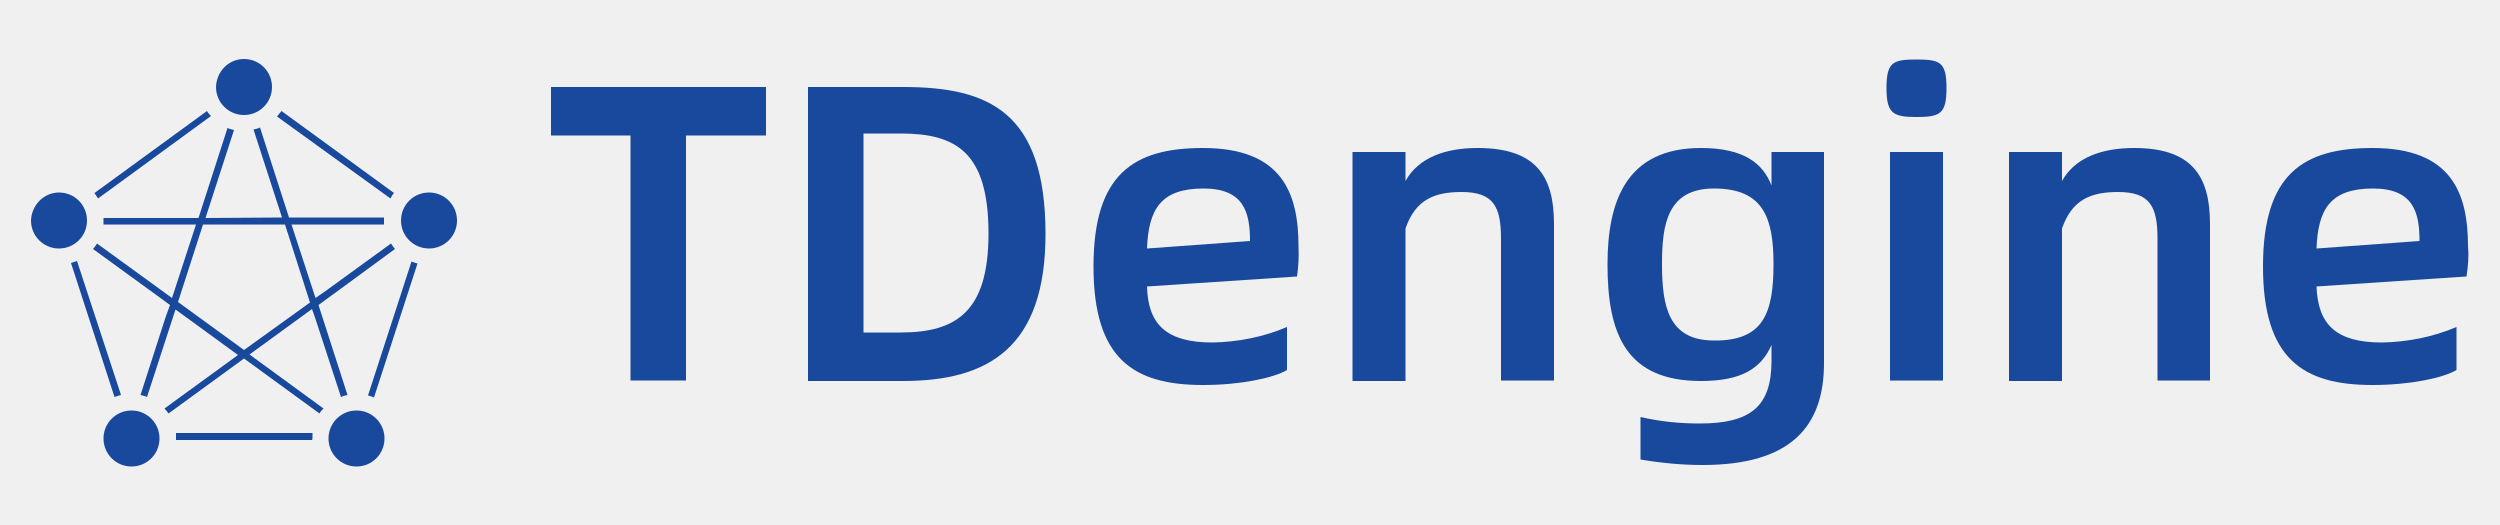
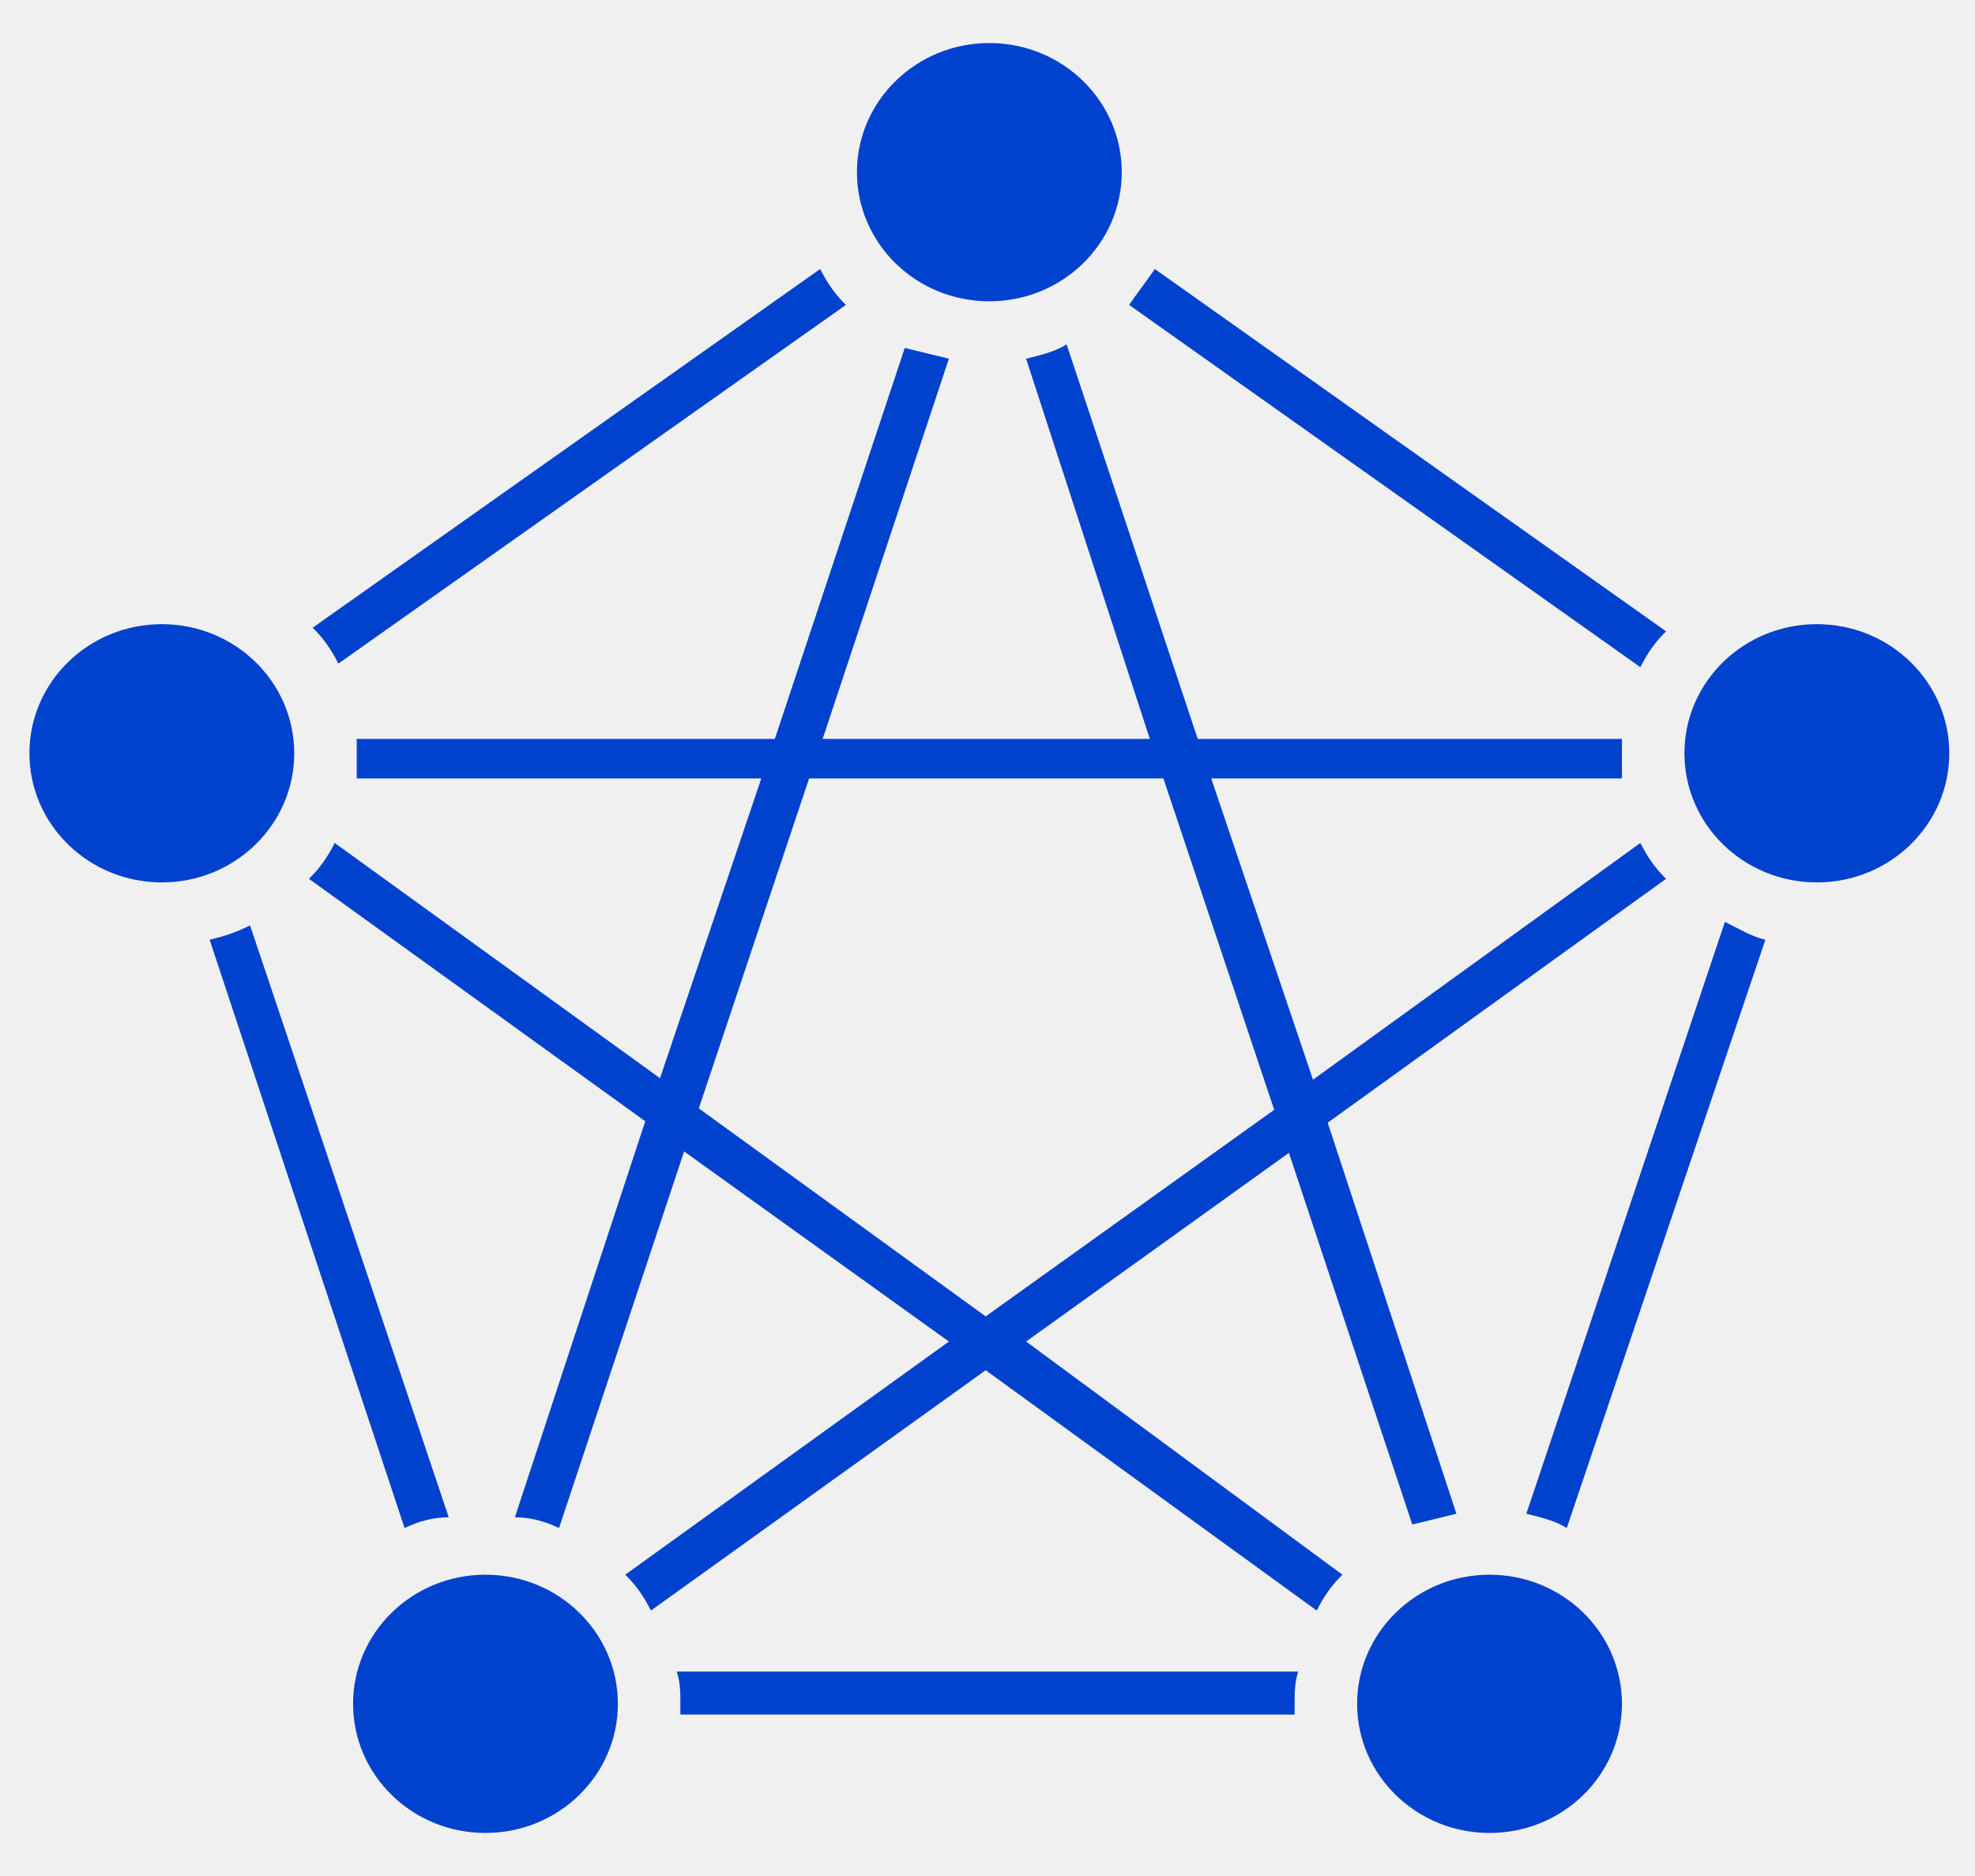
- <svg xmlns="http://www.w3.org/2000/svg" version="1.1" x="0px" y="0px" viewBox="0 0 500 105" style="enable-background:new 0 0 1000 210;" xml:space="preserve">
-   <style type="text/css">
- 	.st0{fill:#18499D;}
- 	.st1{fill-rule:evenodd;clip-rule:evenodd;fill:#18499D;}
- </style>
-   <g>
-     <path class="st0" d="M153.2,27.1h-16v49h-11.1v-49h-15.9v-9.7h43L153.2,27.1z" />
-     <path class="st0" d="M180.6,17.4c17.1,0,28.5,4.9,28.5,29.4c0,22.7-11.4,29.4-28.5,29.4h-19V17.4H180.6z M180.1,66.5   c11.3,0,17.6-4.3,17.6-19.8c0-16.3-6.5-20-17.6-20h-7.4v39.8L180.1,66.5z" />
-     <path class="st0" d="M259.4,55.3l-30,2c0.2,7.7,4,11.2,13.1,11.2c5.1-0.1,10.2-1.1,14.9-3.1V74c-2.7,1.6-9.3,3-16.8,3   c-13.9,0-21.9-5.2-21.9-23.7s8-23.7,21.9-23.7c15.8,0,19.1,9,19.1,19.7C259.8,51.3,259.7,53.3,259.4,55.3z M250,48.2   c0-5.7-1.2-10.5-9.3-10.5c-8.5,0-11,4.1-11.3,12L250,48.2z" />
-     <path class="st0" d="M310.8,44.8v31.3h-10.6V47.8c0-6.4-1.4-9.4-7.9-9.4c-5.4,0-9.2,1.5-11.2,7.3v30.5h-10.6V30.4h10.6v5.8   c2.6-4.7,8-6.6,14.4-6.6C307.1,29.6,310.8,35.1,310.8,44.8z" />
-     <path class="st0" d="M364.8,30.4v42.2c0,12.6-6.5,20.4-24.3,20.4c-4.1,0-8.3-0.4-12.4-1.1v-8.5c3.9,0.9,7.8,1.3,11.8,1.3   c10.1,0,14.4-3.3,14.4-12.5v-3.2c-2,4.5-5.7,7.2-14.1,7.2c-15,0-18.7-9.4-18.7-23.3c0-12.6,3.7-23.3,18.7-23.3   c8.6,0,12.4,3.1,14.1,7.5v-6.7H364.8z M354.7,52.8c0-9.2-2-15.1-11.9-15.1c-9.4,0-10.4,7.3-10.4,15.1c0,8.5,1.3,15.3,10.4,15.3   C352.7,68.2,354.7,62.6,354.7,52.8z" />
-     <path class="st0" d="M377.3,17.6c0-5.2,1.3-5.7,6-5.7s6,0.5,6,5.7s-1.3,5.8-6,5.8S377.3,22.7,377.3,17.6z M378,30.4h10.6v45.7H378   L378,30.4z" />
-     <path class="st0" d="M442,44.8v31.3h-10.5V47.8c0-6.4-1.4-9.4-7.9-9.4c-5.4,0-9.2,1.5-11.2,7.3v30.5h-10.6V30.4h10.6v5.8   c2.6-4.7,8-6.6,14.4-6.6C438.3,29.6,442,35.1,442,44.8z" />
-     <path class="st0" d="M493.3,55.3l-30,2c0.3,7.7,4,11.2,13.1,11.2c5.1-0.1,10.2-1.1,14.9-3.1V74c-2.7,1.6-9.3,3-16.8,3   c-13.9,0-21.9-5.2-21.9-23.7s8-23.7,21.9-23.7c15.8,0,19.1,9,19.1,19.7C493.8,51.3,493.6,53.3,493.3,55.3z M483.9,48.2   c0-5.7-1.2-10.5-9.3-10.5c-8.5,0-11,4.1-11.3,12L483.9,48.2z" />
-     <path class="st1" d="M48.8,11.8c3.1,0,5.6,2.5,5.6,5.6c0,3.1-2.5,5.6-5.6,5.6s-5.6-2.5-5.6-5.6c0,0,0,0,0,0   C43.3,14.3,45.7,11.8,48.8,11.8z M11.8,38.5c3.1,0,5.6,2.5,5.6,5.6c0,3.1-2.5,5.6-5.6,5.6s-5.6-2.5-5.6-5.6   C6.3,41,8.8,38.5,11.8,38.5z M26.3,82.1c3.1,0,5.6,2.5,5.6,5.6s-2.5,5.6-5.6,5.6c-3.1,0-5.6-2.5-5.6-5.6   C20.7,84.6,23.2,82.1,26.3,82.1z M71.3,82.1c3.1,0,5.6,2.5,5.6,5.6s-2.5,5.6-5.6,5.6s-5.6-2.5-5.6-5.6   C65.7,84.6,68.2,82.1,71.3,82.1z M57,44.9H40.6l-5,15.5l13.2,9.6L62,60.5L57,44.9L57,44.9z M41.1,43.6L46.8,26   c-0.4-0.1-0.9-0.2-1.3-0.4l-5.8,18h-19c0,0.2,0,0.3,0,0.5c0,0.3,0,0.6,0,0.8h18.5l-4.8,14.7l-15-10.9c-0.2,0.4-0.5,0.7-0.8,1.1   l12.8,9.3l0,0l2.6,1.9l-0.9,2.5l0,0l-5,15.5c0.4,0.1,0.9,0.2,1.3,0.4l5.7-17.5l12.5,9.1L32.9,81.7c0.3,0.3,0.6,0.7,0.8,1l15.1-11   l15.1,11c0.2-0.4,0.5-0.7,0.8-1L49.9,70.9l12.5-9.1l0.6,1.7l0,0l5.2,15.9c0.4-0.2,0.8-0.3,1.3-0.4l-5.8-18l2.6-1.9L79,49.8   c-0.3-0.3-0.5-0.7-0.8-1.1l-12.4,9L65.4,58l-2.3,1.6l-4.8-14.7h18.5c0-0.3,0-0.6,0-0.9c0-0.2,0-0.3,0-0.5h-19l-5.8-18   c-0.4,0.2-0.8,0.3-1.3,0.4l5.7,17.6L41.1,43.6z M18.9,38.6l22.5-16.4c0.2,0.4,0.5,0.7,0.8,1L19.6,39.7C19.4,39.3,19.1,39,18.9,38.6   L18.9,38.6z M22.9,79.4l-8.7-26.8c0.4-0.1,0.8-0.3,1.2-0.4L24.2,79C23.7,79.1,23.3,79.3,22.9,79.4L22.9,79.4z M62.5,88H35.2   c0-0.1,0-0.2,0-0.4c0-0.3,0-0.6,0-1h27.3c0,0.3,0,0.6,0,1C62.4,87.8,62.4,87.9,62.5,88L62.5,88z M83.5,52.7l-8.7,26.8   c-0.4-0.2-0.8-0.3-1.2-0.4l8.7-26.8C82.6,52.4,83,52.6,83.5,52.7z M56.3,22.2l22.5,16.4c-0.3,0.3-0.5,0.7-0.7,1.1L55.4,23.3   C55.7,22.9,56,22.6,56.3,22.2z M85.8,38.5c3.1,0,5.6,2.5,5.6,5.6c0,3.1-2.5,5.6-5.6,5.6s-5.6-2.5-5.6-5.6   C80.2,41,82.7,38.5,85.8,38.5z" />
+ <svg xmlns="http://www.w3.org/2000/svg" width="40" height="38" viewBox="0 0 40 38" fill="none">
+   <g id="Component 1" clip-path="url(#clip0_155_2195)">
+     <g id="Layer_2">
+       <g id="Group">
+         <g id="Group_2">
+           <path id="Vector" d="M26.294 33.859H13.706C13.78 34.077 13.78 34.295 13.78 34.513C13.78 34.585 13.78 34.658 13.78 34.73H26.22C26.22 34.658 26.22 34.585 26.22 34.513C26.22 34.295 26.22 34.077 26.294 33.859ZM34.935 18.673L30.913 30.662C31.21 30.734 31.508 30.807 31.732 30.952L35.754 19.036C35.456 18.964 35.233 18.819 34.935 18.673ZM33.743 12.788L23.389 5.449C23.24 5.667 23.017 5.958 22.868 6.176L33.222 13.514C33.371 13.224 33.52 13.006 33.743 12.788ZM16.611 5.449L6.332 12.715C6.555 12.933 6.704 13.151 6.853 13.442L17.132 6.176C16.909 5.958 16.76 5.74 16.611 5.449ZM5.065 18.746C4.767 18.891 4.544 18.964 4.246 19.036L8.194 30.952C8.492 30.807 8.79 30.734 9.088 30.734L5.065 18.746Z" fill="#0041CE" />
+         </g>
+       </g>
+       <g id="Group_3">
+         <g id="Group_4">
+           <path id="Vector_2" d="M20.037 6.103C21.518 6.103 22.719 4.932 22.719 3.488C22.719 2.043 21.518 0.872 20.037 0.872C18.556 0.872 17.356 2.043 17.356 3.488C17.356 4.932 18.556 6.103 20.037 6.103Z" fill="#0041CE" />
+         </g>
+       </g>
+       <g id="Group_5">
+         <g id="Group_6">
+           <path id="Vector_3" d="M3.278 17.874C4.758 17.874 5.959 16.703 5.959 15.258C5.959 13.813 4.758 12.643 3.278 12.643C1.797 12.643 0.596 13.813 0.596 15.258C0.596 16.703 1.797 17.874 3.278 17.874Z" fill="#0041CE" />
+         </g>
+       </g>
+       <g id="Group_7">
+         <g id="Group_8">
+           <path id="Vector_4" d="M36.797 17.874C38.278 17.874 39.479 16.703 39.479 15.258C39.479 13.813 38.278 12.643 36.797 12.643C35.316 12.643 34.115 13.813 34.115 15.258C34.115 16.703 35.316 17.874 36.797 17.874Z" fill="#0041CE" />
+         </g>
+       </g>
+       <g id="Group_9">
+         <g id="Group_10">
+           <path id="Vector_5" d="M30.168 37.128C31.649 37.128 32.849 35.957 32.849 34.512C32.849 33.068 31.649 31.897 30.168 31.897C28.687 31.897 27.486 33.068 27.486 34.512C27.486 35.957 28.687 37.128 30.168 37.128Z" fill="#0041CE" />
+         </g>
+       </g>
+       <g id="Group_11">
+         <g id="Group_12">
+           <path id="Vector_6" d="M9.832 37.128C11.313 37.128 12.514 35.957 12.514 34.512C12.514 33.068 11.313 31.897 9.832 31.897C8.351 31.897 7.151 33.068 7.151 34.512C7.151 35.957 8.351 37.128 9.832 37.128Z" fill="#0041CE" />
+         </g>
+       </g>
+       <g id="Group_13">
+         <g id="Group_14">
+           <path id="Vector_7" d="M30.019 34.73L29.944 34.803V34.876L29.721 34.73H30.019Z" fill="#0041CE" />
+           <path id="Vector_8" d="M10.279 34.73L10.056 34.876L9.981 34.73H10.279Z" fill="#0041CE" />
+         </g>
+       </g>
+       <g id="Group_15">
+         <g id="Group_16">
+           <path id="Vector_9" d="M19.218 7.266L16.685 14.895L16.387 15.767L14.153 22.451L13.855 23.323L11.322 30.952C11.024 30.807 10.726 30.734 10.428 30.734L13.035 22.814L13.333 21.942L15.419 15.767L15.717 14.895L18.324 7.048C18.622 7.12 18.92 7.193 19.218 7.266Z" fill="#0041CE" />
+           <path id="Vector_10" d="M26.89 22.742L29.497 30.662C29.199 30.734 28.901 30.807 28.603 30.88L26.071 23.25L25.773 22.379L23.538 15.694L23.24 14.822L20.782 7.266C21.08 7.193 21.378 7.12 21.602 6.975L24.209 14.822L24.506 15.694L26.592 21.87L26.89 22.742Z" fill="#0041CE" />
+           <path id="Vector_11" d="M30.019 34.73L29.944 34.803V34.73H30.019Z" fill="#0041CE" />
+         </g>
+       </g>
+       <g id="Group_17">
+         <g id="Group_18">
+           <path id="Vector_12" d="M20.782 27.174L26.145 23.323L25.847 22.451L19.963 26.665L14.153 22.451L13.408 21.87L6.779 17.075C6.63 17.365 6.481 17.583 6.257 17.801L13.11 22.742L13.855 23.323L19.218 27.174L12.663 31.897C12.886 32.115 13.036 32.333 13.184 32.623L19.963 27.755L26.667 32.623C26.816 32.333 26.965 32.115 27.188 31.897L20.782 27.174ZM29.721 34.73L29.944 34.876L30.019 34.803L30.093 34.73H29.721ZM26.145 23.323L26.89 22.742L33.743 17.801C33.52 17.583 33.371 17.365 33.222 17.075L26.592 21.87L25.847 22.451L19.963 26.665L14.153 22.451L13.408 21.87L6.779 17.075C6.63 17.365 6.481 17.583 6.257 17.801L13.11 22.742L13.855 23.323L19.218 27.174L12.663 31.897C12.886 32.115 13.036 32.333 13.184 32.623L19.963 27.755L26.667 32.623C26.816 32.333 26.965 32.115 27.188 31.897L20.633 27.174L26.145 23.323ZM32.849 15.767C32.849 15.621 32.849 15.476 32.849 15.331C32.849 15.185 32.849 15.04 32.849 14.967H7.225C7.225 15.113 7.225 15.258 7.225 15.331C7.225 15.476 7.225 15.621 7.225 15.767H32.849ZM9.981 34.73L10.13 34.876L10.354 34.73H9.981Z" fill="#0041CE" />
+         </g>
+       </g>
+     </g>
  </g>
+   <defs>
+     <clipPath id="clip0_155_2195">
+       <rect width="40" height="38" fill="white" />
+     </clipPath>
+   </defs>
</svg>
